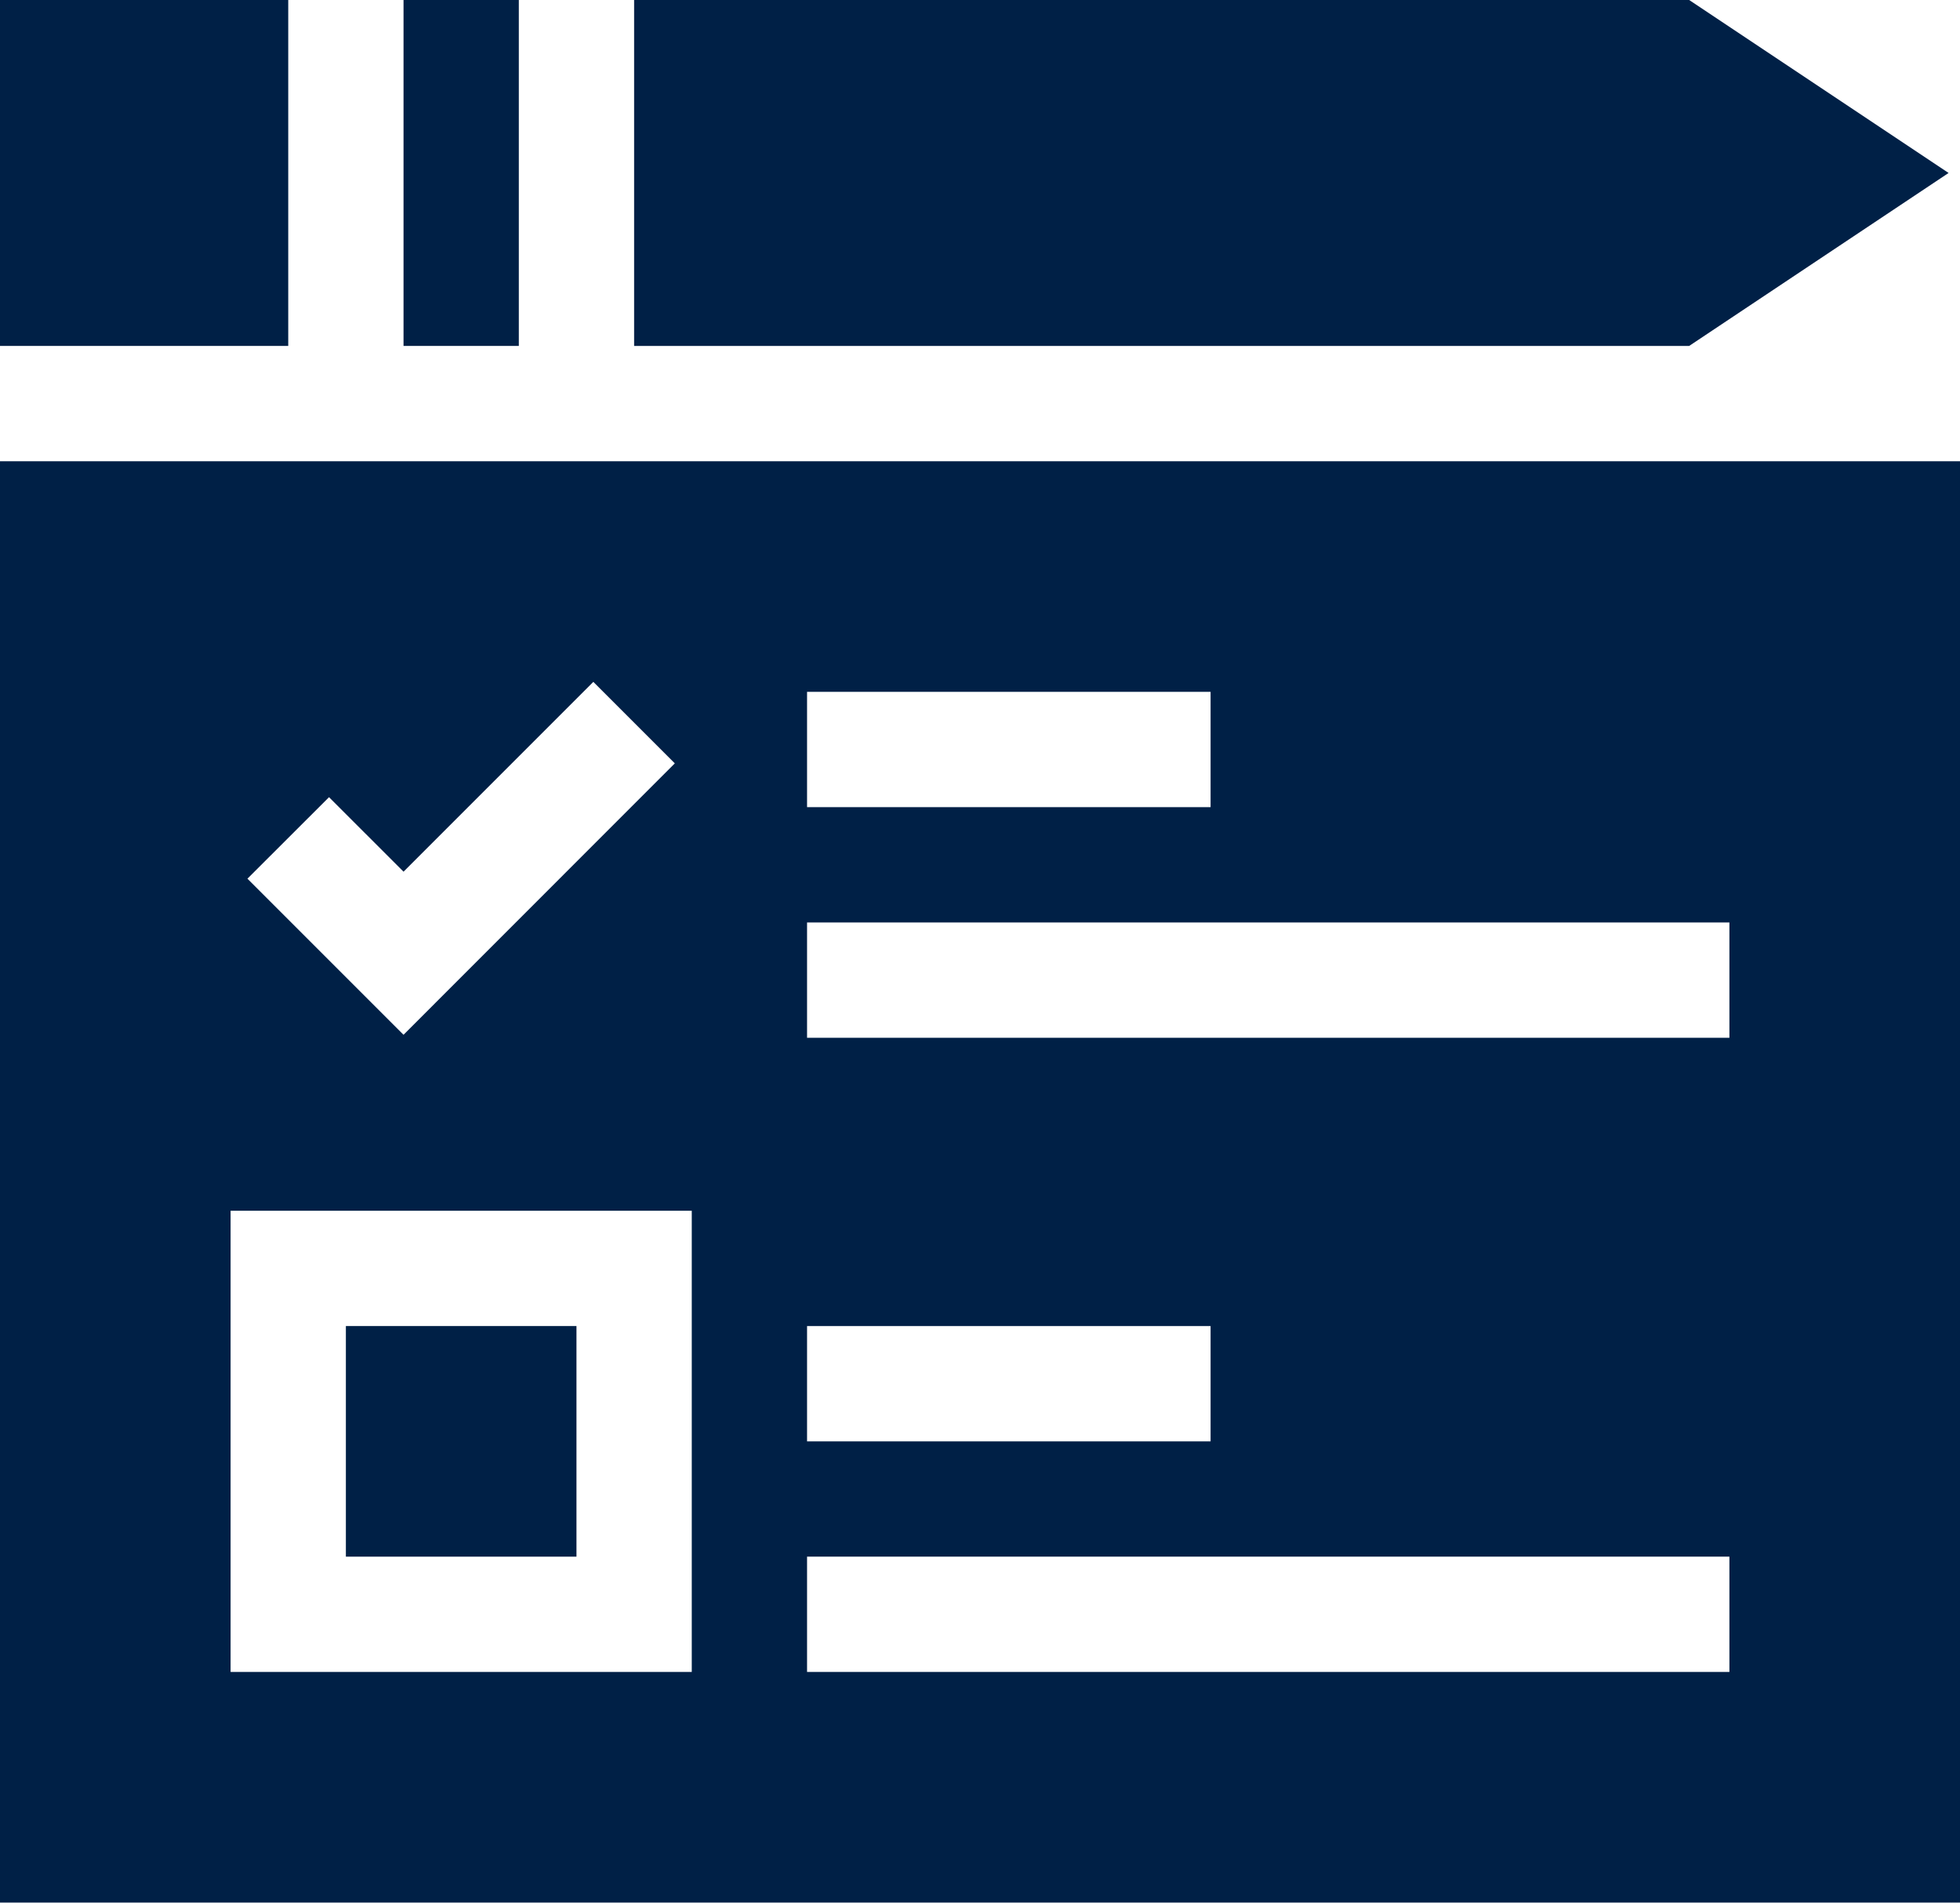
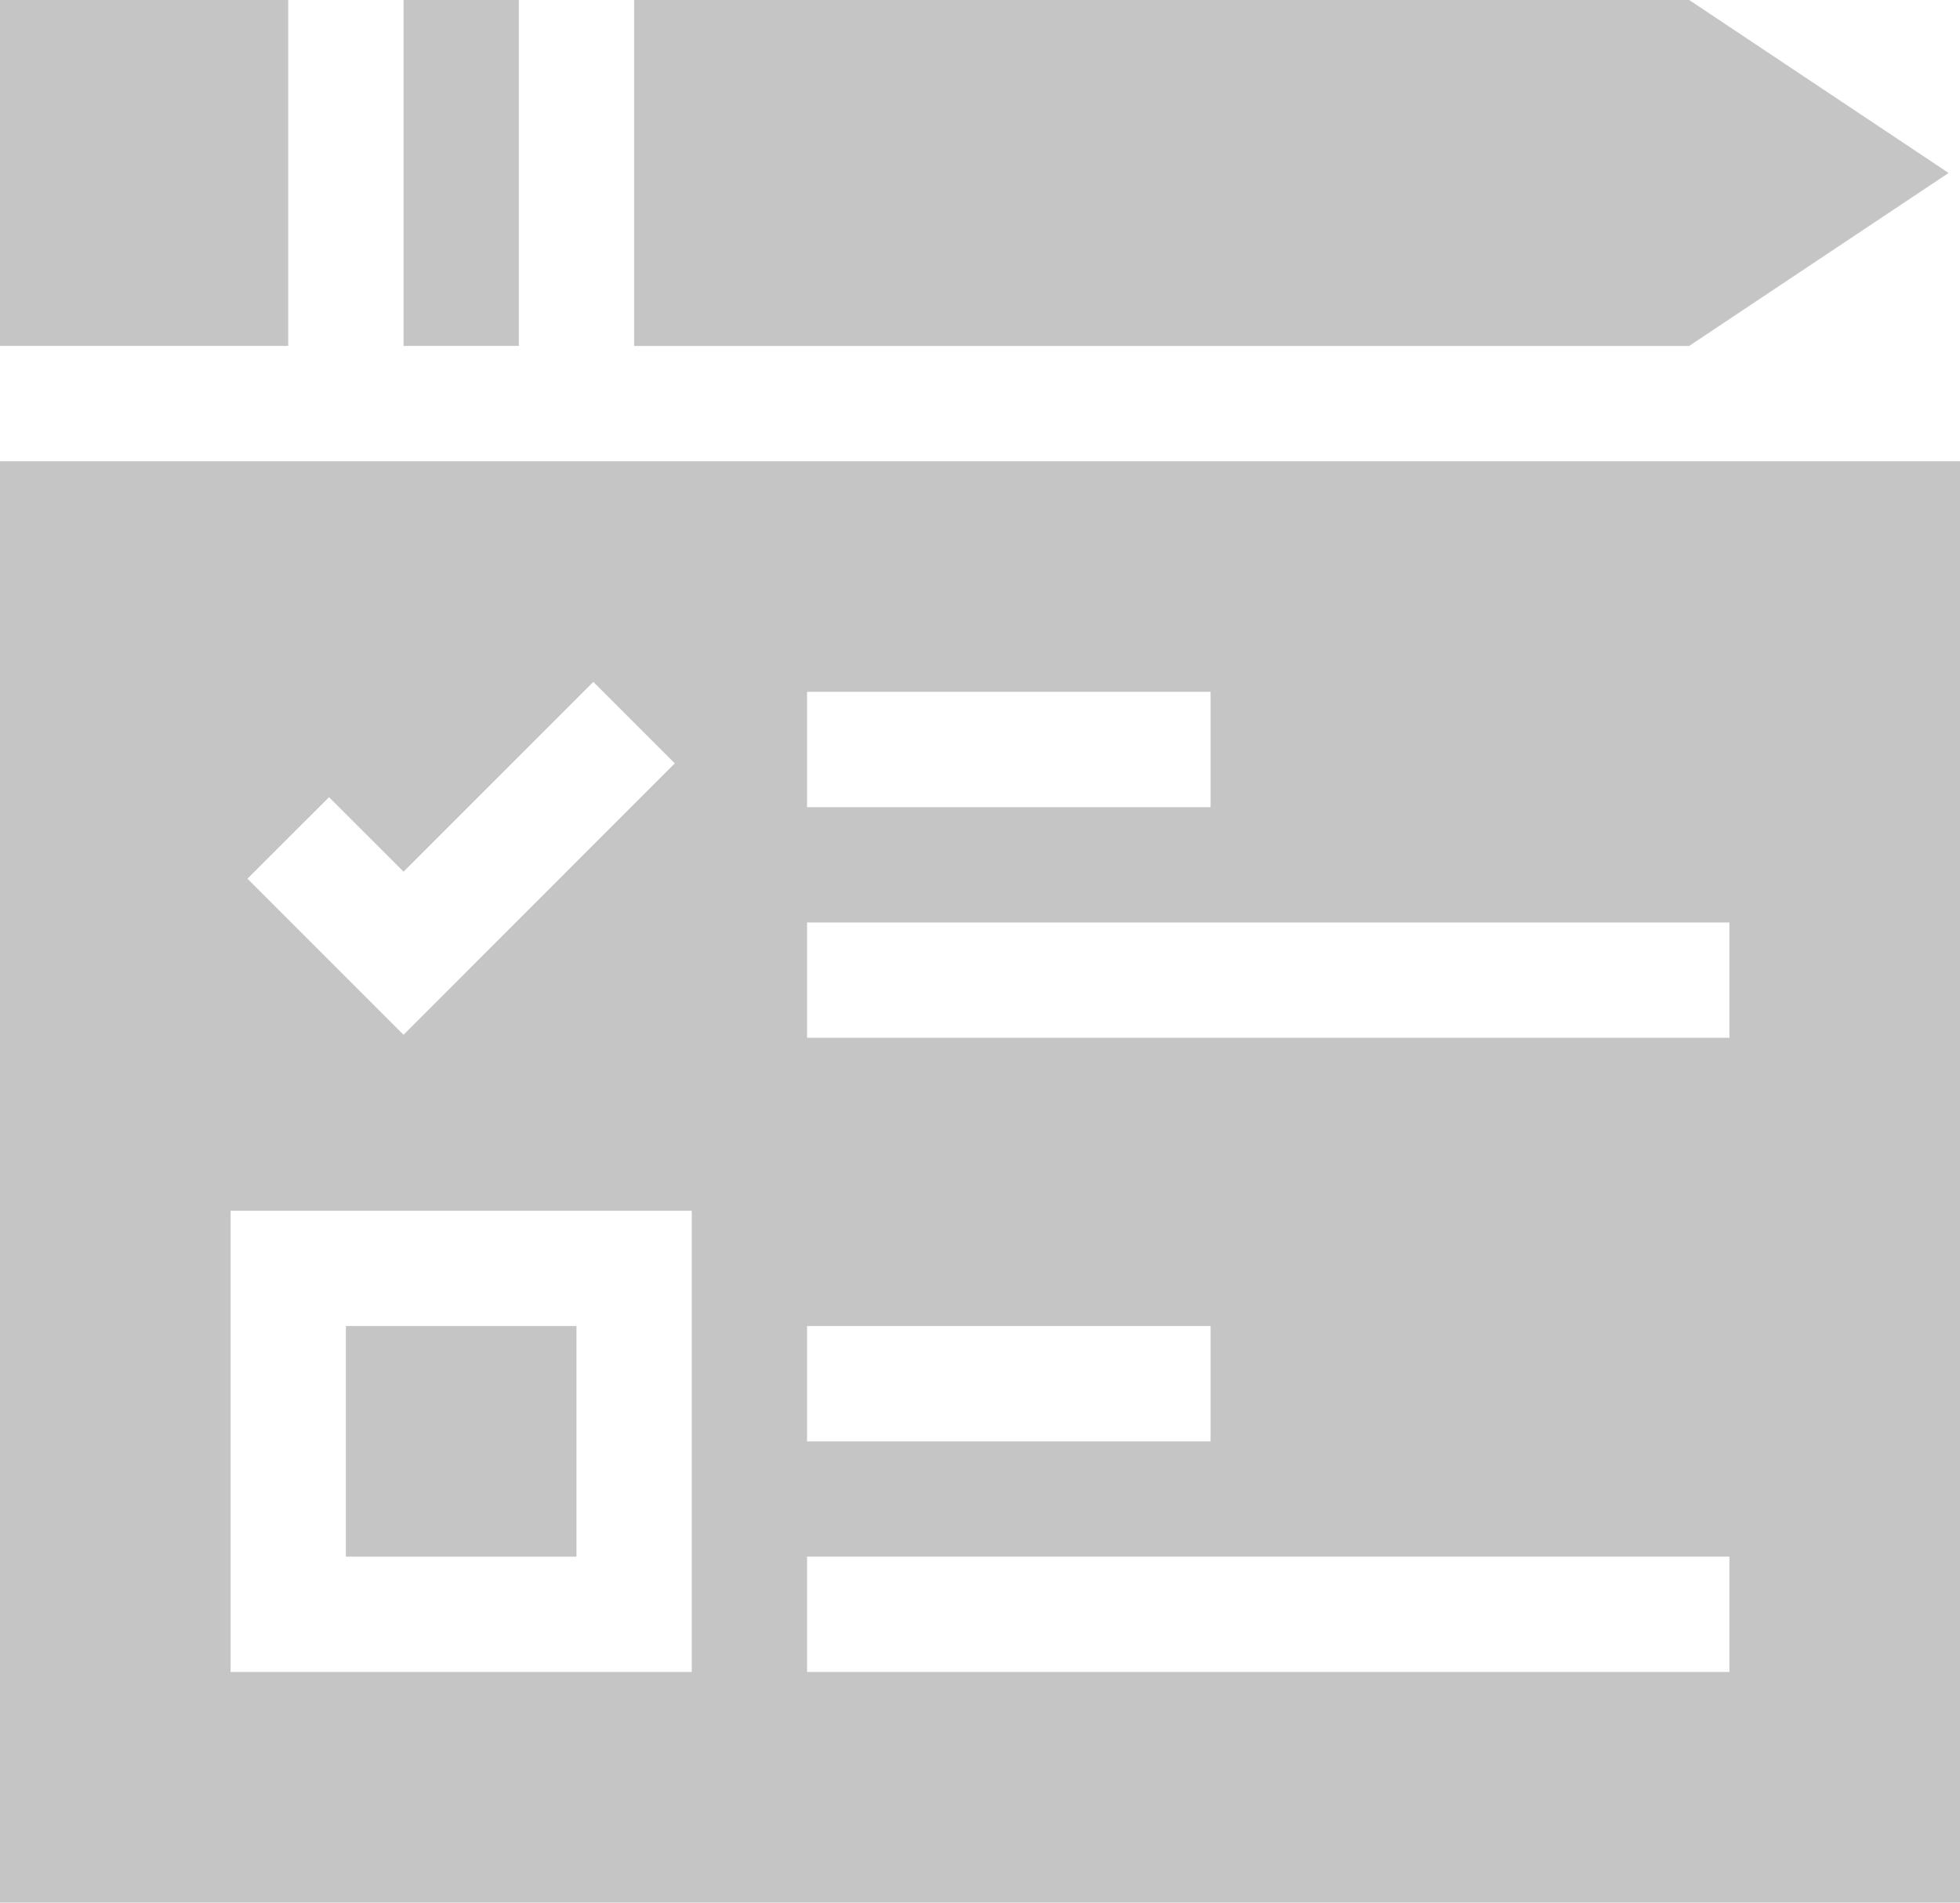
<svg xmlns="http://www.w3.org/2000/svg" width="17.68" height="17.16" viewBox="0 0 17.68 17.16">
-   <path data-name="Path 4328" d="M90 352.5h2.08v2.08H90z" transform="translate(-86.88 -340.54)" style="fill:#002046" />
-   <path data-name="Path 4329" d="M0 127.5v13h17.68v-13zm7.28 2.08h3.64v1.04H7.28zm0 5.72h3.64v1.04H7.28zm-4.312-4.77.672.672 1.712-1.712.735.735-2.447 2.448-1.408-1.408zm3.272 7.89H2.08v-4.16h4.16zm9.36 0H7.28v-1.04h8.32zm0-5.72H7.28v-1.04h8.32z" transform="translate(0 -123.34)" style="fill:#002046" />
-   <path data-name="Path 4330" d="M0 7.5h2.6v3.12H0z" transform="translate(0 -7.5)" style="fill:#002046" />
-   <path data-name="Path 4331" d="M105 7.5h1.04v3.12H105z" transform="translate(-101.36 -7.5)" style="fill:#002046" />
-   <path data-name="Path 4332" d="m176.857 9.06-2.34-1.56H165v3.12h9.517z" transform="translate(-159.28 -7.5)" style="fill:#002046" />
+   <path data-name="Path 4328" d="M90 352.5h2.08v2.08H90z" transform="translate(-86.88 -340.54)" style="fill:#c5c5c5" />
+   <path data-name="Path 4329" d="M0 127.5v13h17.68v-13zm7.28 2.08h3.64v1.04H7.28zm0 5.72h3.64v1.04H7.28zm-4.312-4.77.672.672 1.712-1.712.735.735-2.447 2.448-1.408-1.408zm3.272 7.89H2.08v-4.16h4.16zm9.36 0H7.28v-1.04h8.32zm0-5.72H7.28v-1.04h8.32z" transform="translate(0 -123.34)" style="fill:#c5c5c5" />
+   <path data-name="Path 4330" d="M0 7.5h2.6v3.12H0z" transform="translate(0 -7.5)" style="fill:#c5c5c5" />
+   <path data-name="Path 4331" d="M105 7.5h1.04v3.12H105z" transform="translate(-101.36 -7.5)" style="fill:#c5c5c5" />
+   <path data-name="Path 4332" d="m176.857 9.06-2.34-1.56H165v3.12h9.517z" transform="translate(-159.28 -7.5)" style="fill:#c5c5c5" />
</svg>
